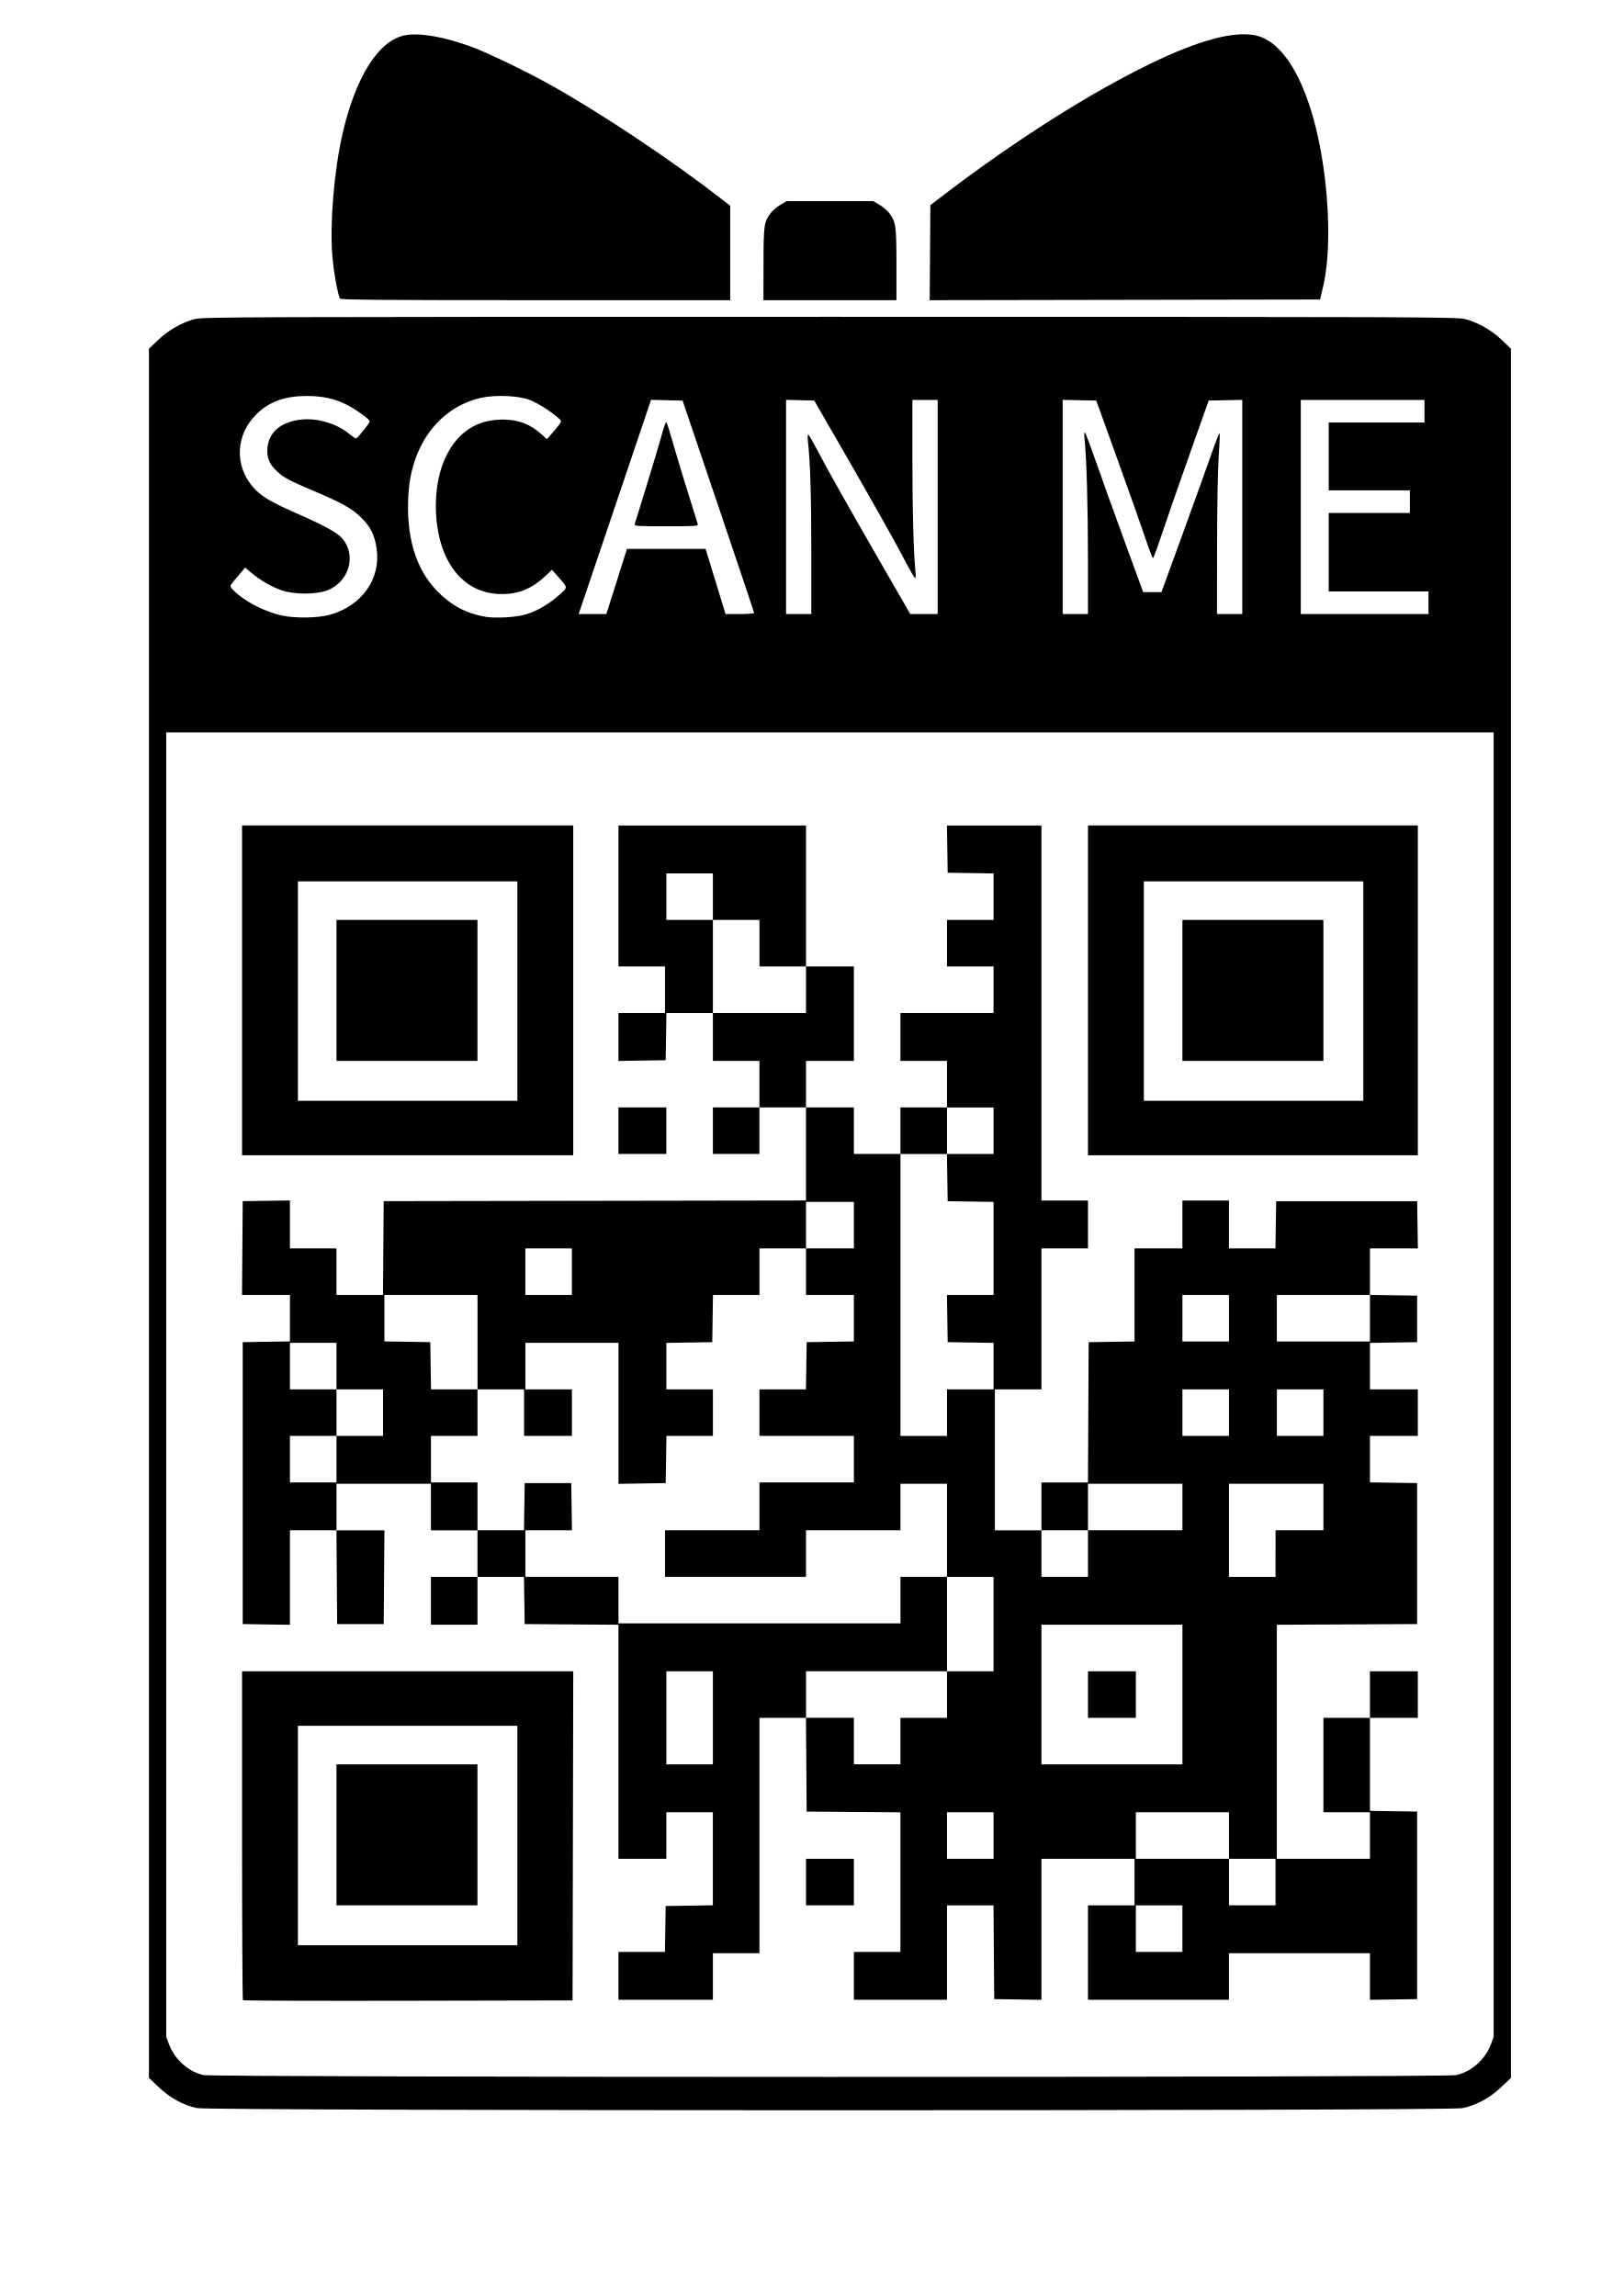
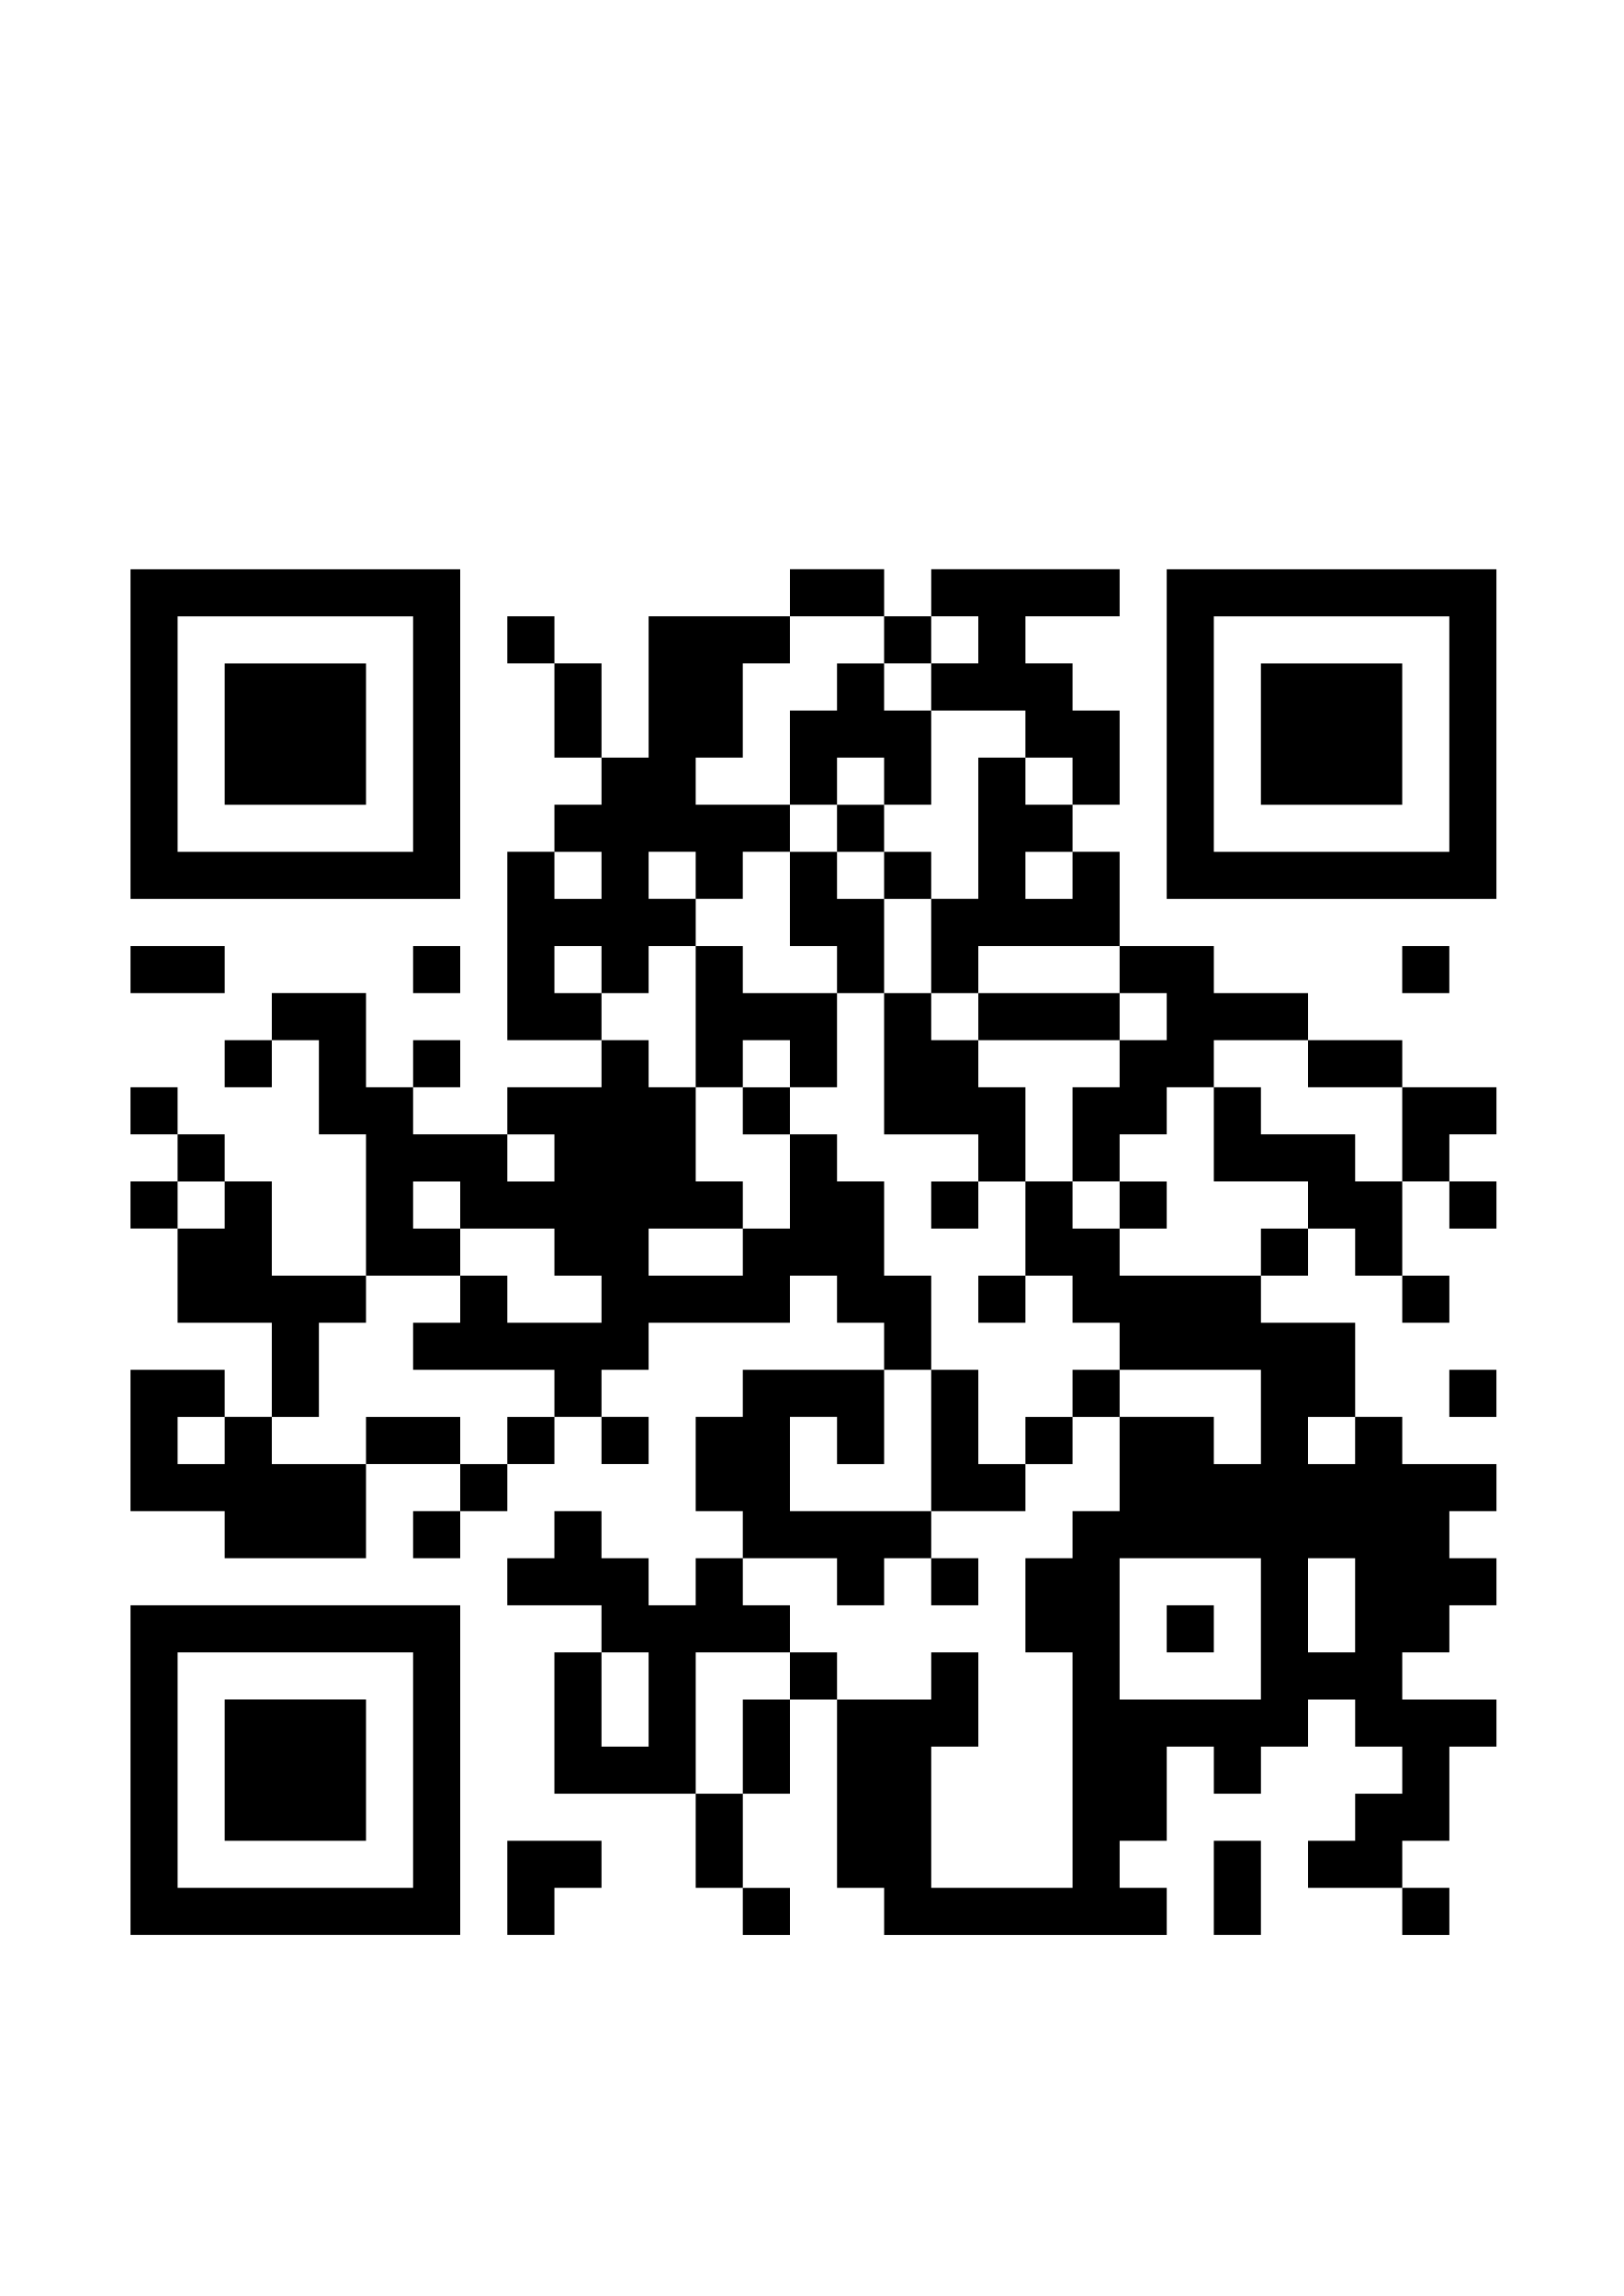
<svg xmlns="http://www.w3.org/2000/svg" width="210mm" height="297mm" viewBox="0 0 210 297" version="1.1" id="svg1" xml:space="preserve">
  <defs id="defs1" />
  <g id="layer1">
-     <path style="fill:#000000;stroke-width:0.65" d="m 25.456,272.69 c -1.75,-0.377 -3.476,-1.323 -4.922,-2.697 l -1.271,-1.207 V 156.95 45.114 l 1.169,-1.123 c 1.301,-1.251 3.026,-2.243 4.701,-2.706 1.04,-0.287 5.287,-0.303 82.207,-0.303 76.92,0 81.167,0.016 82.207,0.303 1.676,0.463 3.4,1.456 4.701,2.706 l 1.169,1.123 V 156.95 268.786 l -1.271,1.207 c -1.473,1.399 -3.183,2.323 -5.008,2.707 -1.772,0.372 -161.955,0.363 -163.683,-0.01 z m 162.84,-4.259 c 1.99,-0.417 3.782,-1.997 4.529,-3.994 l 0.357,-0.953 V 179.112 94.739 H 107.341 21.5 v 84.372 84.372 l 0.357,0.953 c 0.732,1.955 2.538,3.574 4.447,3.985 1.451,0.312 160.503,0.32 161.993,0.008 z M 31.42,258.738 c -0.063,-0.064 -0.115,-9.663 -0.115,-21.332 v -21.217 h 21.418 21.418 l -0.044,21.288 -0.044,21.288 -21.259,0.044 c -11.692,0.024 -21.311,-0.008 -21.374,-0.072 z M 66.914,237.435 V 223.243 H 52.722 38.53 v 14.192 14.192 h 14.192 14.192 z m -23.396,-0.086 v -9.117 h 9.117 9.117 v 9.117 9.117 h -9.117 -9.117 z m 36.469,18.235 v -3.096 h 3.006 3.006 l 0.047,-2.967 0.047,-2.967 3.053,-0.047 3.053,-0.047 v -6.017 -6.017 H 89.192 86.181 v 3.01 3.01 H 83.085 79.988 V 225.309 210.173 l -6.064,-0.045 -6.064,-0.045 -0.047,-3.053 -0.047,-3.053 h -3.006 -3.006 v 3.096 3.096 h -3.01 -3.01 v -3.096 -3.096 h 3.01 3.01 v -3.01 -3.01 h -3.01 -3.01 v -3.01 -3.01 h -6.107 -6.107 v 3.01 3.01 h 3.099 3.099 l -0.045,6.064 -0.045,6.064 H 46.616 43.605 L 43.56,204.019 43.515,197.955 h -3.008 -3.008 v 6.111 6.111 l -3.053,-0.047 -3.053,-0.047 v -18.235 -18.235 l 3.053,-0.047 3.053,-0.047 v -3.006 -3.006 H 34.4 31.301 l 0.045,-6.064 0.045,-6.064 3.053,-0.047 3.053,-0.047 v 3.1 3.1 h 3.01 3.01 v 3.01 3.01 h 3.008 3.008 l 0.045,-6.064 0.045,-6.064 27.309,-0.044 27.309,-0.044 v -6.02 -6.02 h -3.01 -3.01 v 3.01 3.01 h -3.01 -3.01 v -3.01 -3.01 h 3.01 3.01 v -3.01 -3.01 h -3.01 -3.01 v -3.096 -3.096 h -3.006 -3.006 l -0.047,3.053 -0.047,3.053 -3.053,0.047 -3.053,0.047 v -3.1 -3.1 h 3.01 3.01 v -3.011 -3.01 h -3.01 -3.01 v -9.117 -9.117 h 12.128 12.128 v 9.117 9.117 h 3.096 3.096 v 6.107 6.107 h -3.096 -3.096 v 3.01 3.01 h 3.096 3.096 v 3.01 3.01 h 3.01 3.01 v -3.01 -3.01 h 3.01 3.01 v -3.01 -3.01 h -3.01 -3.01 v -3.096 -3.096 h 6.021 6.021 v -3.01 -3.01 h -3.01 -3.01 v -3.01 -3.01 h 3.01 3.01 v -3.006 -3.006 l -2.967,-0.047 -2.967,-0.047 -0.047,-3.053 -0.047,-3.053 h 6.111 6.111 v 24.256 24.256 h 3.01 3.01 v 3.096 3.096 h -3.01 -3.01 v 9.117 9.117 h -3.01 -3.01 v 9.117 9.117 h 3.01 3.01 v -3.096 -3.096 h 3.009 3.009 l 0.045,-9.074 0.044,-9.074 2.967,-0.047 2.967,-0.047 v -6.017 -6.017 h 3.096 3.096 v -3.096 -3.096 h 3.01 3.01 v 3.096 3.096 h 3.006 3.006 l 0.047,-3.053 0.047,-3.053 h 9.117 9.117 l 0.047,3.053 0.047,3.053 h -3.1 -3.1 v 3.006 3.006 l 3.053,0.047 3.053,0.047 v 3.01 3.01 l -3.053,0.047 -3.053,0.047 v 3.006 3.006 h 3.096 3.096 v 3.01 3.01 h -3.096 -3.096 v 3.006 3.006 l 3.053,0.047 3.053,0.047 v 9.117 9.117 l -9.074,0.044 -9.074,0.045 v 15.137 15.137 h 6.021 6.021 v -3.01 -3.01 h -3.01 -3.01 v -6.107 -6.107 h 3.01 3.01 v -3.01 -3.01 h 3.096 3.096 v 3.01 3.01 h -3.096 -3.096 v 6.017 6.017 l 3.053,0.047 3.053,0.047 v 12.128 12.128 l -3.053,0.047 -3.053,0.047 v -3.014 -3.014 h -9.117 -9.117 v 3.01 3.01 h -9.117 -9.117 v -6.107 -6.107 h 3.01 3.01 v -3.01 -3.01 h -6.021 -6.021 v 9.121 9.121 l -3.053,-0.047 -3.053,-0.047 -0.045,-6.064 -0.045,-6.064 h -3.008 -3.008 v 6.107 6.107 h -6.021 -6.021 v -3.096 -3.096 h 3.01 3.01 v -9.029 -9.029 l -6.064,-0.045 -6.064,-0.045 -0.045,-6.064 -0.045,-6.064 h -3.008 -3.008 v 15.224 15.224 h -3.01 -3.01 v 3.01 3.01 h -6.107 -6.107 z m 72.939,-6.107 v -3.01 h -3.01 -3.01 v 3.01 3.01 h 3.01 3.01 z m 12.042,-6.021 v -3.01 h -3.01 -3.01 v -3.01 -3.01 h -6.021 -6.021 v 3.01 3.01 h 6.021 6.021 v 3.01 3.01 h 3.01 3.01 z m -36.469,-6.021 v -3.01 h -3.01 -3.01 v 3.01 3.01 h 3.01 3.01 z M 92.202,222.21 v -6.021 h -3.01 -3.01 v 6.021 6.021 h 3.01 3.01 z m 24.256,3.01 v -3.01 h 3.01 3.01 v -3.01 -3.01 h 3.01 3.01 v -6.107 -6.107 h -3.01 -3.01 v -6.021 -6.021 h -3.01 -3.01 v 3.01 3.01 h -6.107 -6.107 v 3.01 3.01 h -9.117 -9.117 v -3.01 -3.01 h 6.107 6.107 v -3.096 -3.096 h 6.107 6.107 v -3.01 -3.01 h -6.107 -6.107 v -3.01 -3.01 h 3.006 3.006 l 0.047,-3.053 0.047,-3.053 3.053,-0.047 3.053,-0.047 v -3.006 -3.006 h -3.096 -3.096 v -3.01 -3.01 h 3.096 3.096 v -3.01 -3.01 h -3.096 -3.096 v 3.01 3.01 h -3.01 -3.01 v 3.01 3.01 h -3.006 -3.006 l -0.047,3.053 -0.047,3.053 -2.967,0.047 -2.967,0.047 v 3.006 3.006 h 3.01 3.01 v 3.01 3.01 h -3.006 -3.006 l -0.047,3.053 -0.047,3.053 -3.053,0.047 -3.053,0.047 v -9.121 -9.121 h -6.021 -6.021 v 3.01 3.01 h 3.01 3.01 v 3.01 3.01 h -3.096 -3.096 v -3.01 -3.01 h -3.01 -3.01 v -6.107 -6.107 h -6.021 -6.021 v 3.006 3.006 l 2.967,0.047 2.967,0.047 0.047,3.053 0.047,3.053 h 3.006 3.006 v 3.01 3.01 h -3.01 -3.01 v 3.01 3.01 h 3.01 3.01 v 3.096 3.096 h 3.006 3.006 l 0.047,-3.053 0.047,-3.053 h 3.01 3.01 l 0.047,3.053 0.047,3.053 h -3.014 -3.014 v 3.01 3.01 h 6.021 6.021 v 3.01 3.01 h 18.235 18.235 v -3.01 -3.01 h 3.01 3.01 v 6.107 6.107 h -9.117 -9.117 v 3.01 3.01 h 3.096 3.096 v 3.01 3.01 h 3.01 3.01 z m 36.469,-6.021 v -9.031 h -9.117 -9.117 v 9.031 9.031 h 9.117 9.117 z m -12.214,0 v -3.01 h 3.096 3.096 v 3.01 3.01 h -3.096 -3.096 z m 0,-18.235 v -3.01 h 6.107 6.107 v -3.01 -3.01 h -6.107 -6.107 v 3.01 3.01 h -3.01 -3.01 v 3.01 3.01 h 3.01 3.01 z m 24.256,0 v -3.01 h 3.096 3.096 v -3.01 -3.01 h -6.107 -6.107 v 6.021 6.021 h 3.01 3.01 z M 43.519,188.751 v -3.01 h 3.01 3.01 v -3.01 -3.01 h -3.01 -3.01 v -3.01 -3.01 h -3.01 -3.01 v 3.01 3.01 h 3.01 3.01 v 3.01 3.01 h -3.01 -3.01 v 3.01 3.01 h 3.01 3.01 z m 78.96,-6.021 v -3.01 h 3.01 3.01 v -3.006 -3.006 l -2.967,-0.047 -2.967,-0.047 -0.047,-3.053 -0.047,-3.053 h 3.014 3.014 v -6.017 -6.017 l -2.967,-0.047 -2.967,-0.047 -0.047,-3.053 -0.047,-3.053 h 3.014 3.014 v -3.01 -3.01 h -3.01 -3.01 v 3.01 3.01 h -3.01 -3.01 v 18.235 18.235 h 3.01 3.01 z m 36.469,0 v -3.01 h -3.01 -3.01 v 3.01 3.01 h 3.01 3.01 z m 12.214,0 v -3.01 h -3.01 -3.01 v 3.01 3.01 h 3.01 3.01 z M 158.948,170.517 v -3.01 h -3.01 -3.01 v 3.01 3.01 h 3.01 3.01 z m 18.235,0 v -3.01 h -6.021 -6.021 v 3.01 3.01 h 6.021 6.021 z M 73.968,164.496 v -3.01 H 70.957 67.947 v 3.01 3.01 h 3.01 3.01 z m 30.277,-36.469 v -3.01 h -3.01 -3.01 v -3.01 -3.01 H 95.213 92.202 v -3.01 -3.01 h -3.01 -3.01 v 3.01 3.01 h 3.01 3.01 v 6.021 6.021 h 6.021 6.021 z m 0,115.429 v -3.01 h 3.096 3.096 v 3.01 3.01 h -3.096 -3.096 z M 31.305,128.112 V 106.781 h 21.417 21.417 v 21.331 21.331 H 52.722 31.305 Z m 35.609,0.086 V 114.006 H 52.722 38.53 v 14.192 14.192 h 14.192 14.192 z m -23.396,-0.086 v -9.117 h 9.117 9.117 v 9.117 9.117 h -9.117 -9.117 z m 97.195,0 V 106.781 h 21.331 21.331 v 21.331 21.331 h -21.331 -21.331 z m 35.609,0.086 v -14.192 h -14.192 -14.192 v 14.192 14.192 h 14.192 14.192 z m -23.396,-0.086 v -9.117 h 9.117 9.117 v 9.117 9.117 h -9.117 -9.117 z m -72.939,18.149 v -3.01 h 3.096 3.096 v 3.01 3.01 H 83.085 79.988 Z M 42.636,79.532 c 4.165,-1.146 6.653,-4.667 6.07,-8.589 -0.262,-1.763 -0.771,-2.785 -1.989,-3.992 -1.167,-1.157 -2.453,-1.879 -6.123,-3.436 -3.189,-1.353 -3.868,-1.715 -4.757,-2.535 -0.891,-0.821 -1.264,-1.593 -1.264,-2.619 0,-2.192 1.426,-3.629 4.012,-4.042 2.191,-0.35 4.842,0.378 6.587,1.808 0.4,0.328 0.791,0.591 0.87,0.586 0.198,-0.014 1.777,-1.978 1.777,-2.21 0,-0.282 -1.954,-1.666 -3.175,-2.249 -1.513,-0.722 -3.008,-1.031 -4.997,-1.031 -2.735,-6.44e-4 -4.735,0.706 -6.367,2.248 -2.813,2.66 -3.032,6.728 -0.516,9.585 0.952,1.081 2.247,1.874 5.114,3.13 3.928,1.721 5.744,2.703 6.387,3.453 1.876,2.192 0.904,5.604 -1.915,6.719 -1.421,0.562 -4.287,0.566 -5.906,0.009 -1.316,-0.453 -2.753,-1.281 -3.923,-2.26 l -0.818,-0.685 -0.759,0.896 c -1.349,1.593 -1.29,1.453 -0.826,1.952 1.318,1.418 4.007,2.838 6.347,3.353 1.702,0.374 4.636,0.331 6.17,-0.092 z m 25.482,-0.083 c 1.414,-0.448 2.935,-1.348 4.221,-2.498 1.137,-1.017 1.151,-0.867 -0.222,-2.42 l -0.731,-0.827 -0.903,0.853 c -1.656,1.564 -3.418,2.293 -5.547,2.293 -3.729,0 -6.531,-2.26 -7.83,-6.315 -0.981,-3.064 -0.98,-7.121 0.002,-10.054 1.363,-4.068 4.1,-6.216 7.914,-6.211 2.076,0.003 3.586,0.594 5.133,2.012 l 0.574,0.526 0.686,-0.774 c 0.377,-0.426 0.811,-0.957 0.964,-1.182 0.269,-0.393 0.258,-0.425 -0.314,-0.904 -1.063,-0.891 -2.461,-1.765 -3.515,-2.196 -1.391,-0.57 -4.438,-0.712 -6.308,-0.295 -5.336,1.19 -8.983,5.973 -9.411,12.339 -0.37,5.503 0.897,9.799 3.744,12.7 1.787,1.821 3.684,2.834 6.138,3.278 1.349,0.244 4.136,0.076 5.406,-0.326 z m 11.271,-3.073 c 0.532,-1.679 1.132,-3.576 1.333,-4.215 l 0.366,-1.161 5.084,7.1e-5 5.084,5.4e-5 1.29,4.213 1.29,4.213 1.849,0.002 c 1.017,9e-4 1.849,-0.061 1.849,-0.138 0,-0.077 -2.082,-6.289 -4.626,-13.805 l -4.626,-13.665 -2.042,-0.048 -2.042,-0.048 -0.969,2.886 c -0.533,1.588 -2.639,7.821 -4.679,13.853 l -3.71,10.967 h 1.79 1.79 z m 2.708,-8.601 c 0.047,-0.166 0.745,-2.43 1.552,-5.032 0.807,-2.602 1.68,-5.528 1.94,-6.502 0.26,-0.974 0.53,-1.71 0.599,-1.634 0.07,0.075 0.48,1.375 0.911,2.889 0.639,2.241 1.466,4.951 3.139,10.279 0.088,0.281 -0.182,0.301 -4.066,0.301 -3.88,0 -4.155,-0.02 -4.075,-0.301 z m 22.832,3.527 c -0.003,-7.29 -0.132,-11.518 -0.436,-14.192 -0.056,-0.497 -0.039,-0.901 0.039,-0.899 0.078,0.002 0.75,1.183 1.495,2.623 0.744,1.441 3.682,6.664 6.527,11.608 l 5.173,8.988 h 1.773 1.773 V 65.581 51.733 h -1.634 -1.634 v 7.821 c 0,6.724 0.155,12.187 0.414,14.585 0.038,0.355 0.006,0.645 -0.071,0.645 -0.077,0 -0.835,-1.335 -1.684,-2.967 -0.849,-1.632 -3.75,-6.799 -6.446,-11.483 l -4.903,-8.515 -1.826,-0.049 -1.826,-0.049 v 13.854 13.854 h 1.634 1.634 z m 35.781,0.86 c -0.003,-6.728 -0.179,-12.864 -0.44,-15.353 -0.069,-0.66 -0.049,-0.97 0.057,-0.86 0.091,0.095 0.759,1.875 1.485,3.957 0.726,2.082 2.382,6.688 3.68,10.236 l 2.36,6.451 h 1.182 1.182 l 2.695,-7.397 c 1.482,-4.068 3.146,-8.694 3.697,-10.279 0.551,-1.585 1.053,-2.881 1.115,-2.881 0.062,0 0.019,1.258 -0.095,2.795 -0.121,1.63 -0.212,6.508 -0.218,11.698 l -0.011,8.902 h 1.634 1.634 V 65.576 51.723 l -2.173,0.048 -2.173,0.048 -2.471,6.967 c -1.359,3.832 -2.954,8.419 -3.544,10.193 -0.59,1.774 -1.126,3.225 -1.191,3.225 -0.065,0 -0.513,-1.181 -0.996,-2.623 -0.483,-1.443 -2.106,-6.03 -3.606,-10.193 l -2.729,-7.569 -2.171,-0.048 -2.171,-0.048 v 13.853 13.853 h 1.634 1.634 z m 44.042,5.806 v -1.462 h -6.451 -6.451 v -5.075 -5.075 h 5.247 5.247 v -1.462 -1.462 h -5.247 -5.247 v -4.387 -4.387 h 6.193 6.193 v -1.462 -1.462 h -7.999 -7.999 v 13.848 13.848 h 8.257 8.257 z M 43.947,38.616 c -0.364,-1.008 -0.806,-3.57 -0.97,-5.619 -0.334,-4.163 0.241,-10.972 1.328,-15.708 1.675,-7.301 4.621,-11.991 7.984,-12.707 1.879,-0.4 5.108,0.152 8.755,1.497 2.081,0.768 7.253,3.272 10.326,5 6.597,3.71 15.668,9.774 22.021,14.721 l 1.049,0.817 v 6.107 6.107 h -25.207 c -20.01,0 -25.223,-0.044 -25.285,-0.215 z M 98.747,34.143 c 0.008,-5.04 0.066,-5.451 0.924,-6.577 0.251,-0.329 0.821,-0.813 1.267,-1.075 l 0.811,-0.477 h 5.591 5.591 l 0.811,0.477 c 0.446,0.262 1.006,0.732 1.244,1.044 0.88,1.154 0.955,1.678 0.955,6.672 v 4.623 h -8.601 -8.601 z m 21.537,-1.461 0.045,-6.15 1.978,-1.506 c 9.17,-6.981 18.621,-12.97 26.511,-16.801 6.232,-3.026 10.766,-4.243 13.576,-3.645 4.031,0.859 7.346,7.271 8.754,16.934 0.862,5.914 0.849,11.913 -0.033,15.596 l -0.392,1.634 -25.242,0.044 -25.242,0.044 z" id="path1" />
+     <path style="fill:#000000;stroke-width:0.743" d="m 16.879,228.977 v -21.321 h 21.321 21.321 v 21.321 21.321 H 38.2 16.879 Z m 36.55,0 V 213.748 H 38.2 22.971 v 15.229 15.229 H 38.2 53.429 Z m -24.367,0 v -9.138 h 9.138 9.138 v 9.138 9.138 h -9.138 -9.138 z m 36.55,15.229 v -6.092 h 6.092 6.092 v 3.046 3.046 h -3.046 -3.046 v 3.046 3.046 H 68.658 65.613 Z m 30.458,3.046 v -3.046 h -3.046 -3.046 v -6.092 -6.092 h -9.138 -9.138 v -9.138 -9.138 h 3.046 3.046 v -3.046 -3.046 h -6.092 -6.092 v -3.046 -3.046 h 3.046 3.046 v -3.046 -3.046 h 3.046 3.046 v 3.046 3.046 h 3.046 3.046 v 3.046 3.046 h 3.046 3.046 v -3.046 -3.046 h 3.046 3.046 v -3.046 -3.046 h -3.046 -3.046 v -6.092 -6.092 h 3.046 3.046 v -3.046 -3.046 h 9.138 9.138 v -3.046 -3.046 h -3.046 -3.046 v -3.046 -3.046 h -3.046 -3.046 v 3.046 3.046 H 93.025 83.888 v 3.046 3.046 h -3.046 -3.046 v 3.046 3.046 h 3.046 3.046 v 3.046 3.046 h -3.046 -3.046 v -3.046 -3.046 h -3.046 -3.046 v 3.046 3.046 H 68.658 65.613 v 3.046 3.046 h -3.046 -3.046 v 3.046 3.046 H 56.475 53.429 v -3.046 -3.046 h 3.046 3.046 v -3.046 -3.046 H 53.429 47.337 v 6.092 6.092 h -9.138 -9.138 v -3.046 -3.046 h -6.092 -6.092 v -9.138 -9.138 h 6.092 6.092 v 3.046 3.046 h 3.046 3.046 v -6.092 -6.092 h -6.092 -6.092 v -6.092 -6.092 h -3.046 -3.046 v -3.046 -3.046 h 3.046 3.046 v -3.046 -3.046 h -3.046 -3.046 v -3.046 -3.046 h 3.046 3.046 v 3.046 3.046 h 3.046 3.046 v 3.046 3.046 h 3.046 3.046 v 6.092 6.092 h 6.092 6.092 v -9.138 -9.138 h -3.046 -3.046 v -6.092 -6.092 H 38.2 35.154 v 3.046 3.046 h -3.046 -3.046 v -3.046 -3.046 h 3.046 3.046 v -3.046 -3.046 h 6.092 6.092 v 6.092 6.092 h 3.046 3.046 v -3.046 -3.046 h 3.046 3.046 v 3.046 3.046 H 56.475 53.429 v 3.046 3.046 h 6.092 6.092 v -3.046 -3.046 h 6.092 6.092 v -3.046 -3.046 h -6.092 -6.092 v -12.183 -12.183 h 3.046 3.046 v -3.046 -3.046 h 3.046 3.046 v -3.046 -3.046 h -3.046 -3.046 v -6.092 -6.092 H 68.658 65.613 v -3.046 -3.046 h 3.046 3.046 v 3.046 3.046 h 3.046 3.046 v 6.092 6.092 h 3.046 3.046 v -9.138 -9.138 h 9.138 9.138 v -3.046 -3.046 h 6.092 6.092 v 3.046 3.046 h 3.046 3.046 v -3.046 -3.046 h 12.183 12.183 v 3.046 3.046 h -6.092 -6.092 v 3.046 3.046 h 3.046 3.046 v 3.046 3.046 h 3.046 3.046 v 6.092 6.092 h -3.046 -3.046 v 3.046 3.046 h 3.046 3.046 v 6.092 6.092 h 6.092 6.092 v 3.046 3.046 h 6.092 6.092 v 3.046 3.046 h 6.092 6.092 v 3.046 3.046 h 6.092 6.092 v 3.046 3.046 h -3.046 -3.046 v 3.046 3.046 h 3.046 3.046 v 3.046 3.046 h -3.046 -3.046 v -3.046 -3.046 h -3.046 -3.046 v 6.092 6.092 h 3.046 3.046 v 3.046 3.046 h -3.046 -3.046 v -3.046 -3.046 h -3.046 -3.046 v -3.046 -3.046 h -3.046 -3.046 v 3.046 3.046 h -3.046 -3.046 v 3.046 3.046 h 6.092 6.092 v 6.092 6.092 h 3.046 3.046 v 3.046 3.046 h 6.092 6.092 v 3.046 3.046 h -3.046 -3.046 v 3.046 3.046 h 3.046 3.046 v 3.046 3.046 h -3.046 -3.046 v 3.046 3.046 h -3.046 -3.046 v 3.046 3.046 h 6.092 6.092 v 3.046 3.046 h -3.046 -3.046 v 6.092 6.092 h -3.046 -3.046 v 3.046 3.046 h 3.046 3.046 v 3.046 3.046 h -3.046 -3.046 v -3.046 -3.046 h -6.092 -6.092 v -3.046 -3.046 h 3.046 3.046 v -3.046 -3.046 h 3.046 3.046 v -3.046 -3.046 h -3.046 -3.046 v -3.046 -3.046 h -3.046 -3.046 v 3.046 3.046 h -3.046 -3.046 v 3.046 3.046 h -3.046 -3.046 v -3.046 -3.046 h -3.046 -3.046 v 6.092 6.092 h -3.046 -3.046 v 3.046 3.046 h 3.046 3.046 v 3.046 3.046 h -18.275 -18.275 v -3.046 -3.046 h -3.046 -3.046 v -12.183 -12.183 h -3.046 -3.046 v 6.092 6.092 h -3.046 -3.046 v 6.092 6.092 h 3.046 3.046 v 3.046 3.046 H 99.117 96.071 Z M 138.713,228.977 v -15.229 h -3.046 -3.046 v -6.092 -6.092 h 3.046 3.046 v -3.046 -3.046 h 3.046 3.046 v -6.092 -6.092 h 6.092 6.092 v 3.046 3.046 h 3.046 3.046 v -6.092 -6.092 h -9.138 -9.138 v -3.046 -3.046 h -3.046 -3.046 v -3.046 -3.046 h -3.046 -3.046 v -6.092 -6.092 h 3.046 3.046 v 3.046 3.046 h 3.046 3.046 v 3.046 3.046 h 9.138 9.138 v -3.046 -3.046 h 3.046 3.046 v -3.046 -3.046 h -6.092 -6.092 v -6.092 -6.092 h 3.046 3.046 v 3.046 3.046 h 6.092 6.092 v 3.046 3.046 h 3.046 3.046 v -6.092 -6.092 h -6.092 -6.092 v -3.046 -3.046 h -6.092 -6.092 v 3.046 3.046 h -3.046 -3.046 v 3.046 3.046 h -3.046 -3.046 v 3.046 3.046 h -3.046 -3.046 v -6.092 -6.092 h 3.046 3.046 v -3.046 -3.046 h 3.046 3.046 v -3.046 -3.046 h -3.046 -3.046 v -3.046 -3.046 h -9.138 -9.138 v 3.046 3.046 h -3.046 -3.046 v -6.092 -6.092 h 3.046 3.046 v -9.138 -9.138 h 3.046 3.046 v 3.046 3.046 h 3.046 3.046 v -3.046 -3.046 h -3.046 -3.046 v -3.046 -3.046 h -6.092 -6.092 v -3.046 -3.046 h 3.046 3.046 v -3.046 -3.046 h -3.046 -3.046 v 3.046 3.046 h -3.046 -3.046 v -3.046 -3.046 h -6.092 -6.092 v 3.046 3.046 h -3.046 -3.046 v 6.092 6.092 h -3.046 -3.046 v 3.046 3.046 h 6.092 6.092 v 3.046 3.046 h -3.046 -3.046 v 3.046 3.046 h -3.046 -3.046 v -3.046 -3.046 H 86.933 83.888 v 3.046 3.046 h 3.046 3.046 v 3.046 3.046 H 86.933 83.888 v 3.046 3.046 h -3.046 -3.046 v -3.046 -3.046 h -3.046 -3.046 v 3.046 3.046 h 3.046 3.046 v 3.046 3.046 h 3.046 3.046 v 3.046 3.046 h 3.046 3.046 v 6.092 6.092 h 3.046 3.046 v 3.046 3.046 H 89.979 83.888 v 3.046 3.046 h 6.092 6.092 v -3.046 -3.046 h 3.046 3.046 v -6.092 -6.092 h 3.046 3.046 v 3.046 3.046 h 3.046 3.046 v 6.092 6.092 h 3.046 3.046 v 6.092 6.092 h -3.046 -3.046 v 6.092 6.092 h -3.046 -3.046 v -3.046 -3.046 h -3.046 -3.046 v 6.092 6.092 h 9.138 9.138 v 3.046 3.046 h -3.046 -3.046 v 3.046 3.046 h -3.046 -3.046 v -3.046 -3.046 h -6.092 -6.092 v 3.046 3.046 h 3.046 3.046 v 3.046 3.046 h -6.092 -6.092 v 9.138 9.138 h 3.046 3.046 v -6.092 -6.092 h 3.046 3.046 v -3.046 -3.046 h 3.046 3.046 v 3.046 3.046 h 6.092 6.092 v -3.046 -3.046 h 3.046 3.046 v 6.092 6.092 h -3.046 -3.046 v 9.138 9.138 h 9.138 9.138 z m -18.275,-24.367 v -3.046 h 3.046 3.046 v 3.046 3.046 h -3.046 -3.046 z m 0,-18.275 v -9.138 h 3.046 3.046 v 6.092 6.092 h 3.046 3.046 v -3.046 -3.046 h 3.046 3.046 v -3.046 -3.046 h 3.046 3.046 v 3.046 3.046 h -3.046 -3.046 v 3.046 3.046 h -3.046 -3.046 v 3.046 3.046 h -6.092 -6.092 z m 6.092,-18.275 v -3.046 h 3.046 3.046 v 3.046 3.046 h -3.046 -3.046 z m -6.092,-12.183 v -3.046 h 3.046 3.046 v -3.046 -3.046 h -6.092 -6.092 v -9.138 -9.138 h -3.046 -3.046 v 6.092 6.092 h -3.046 -3.046 v 3.046 3.046 h -3.046 -3.046 v -3.046 -3.046 h -3.046 -3.046 v -9.138 -9.138 h 3.046 3.046 v 3.046 3.046 h 6.092 6.092 v -3.046 -3.046 h -3.046 -3.046 v -6.092 -6.092 h 3.046 3.046 v -3.046 -3.046 h -3.046 -3.046 v -6.092 -6.092 h 3.046 3.046 v -3.046 -3.046 h 3.046 3.046 v 3.046 3.046 h 3.046 3.046 v 6.092 6.092 h -3.046 -3.046 v 3.046 3.046 h 3.046 3.046 v 3.046 3.046 h -3.046 -3.046 v 6.092 6.092 h 3.046 3.046 v 3.046 3.046 h 3.046 3.046 v -3.046 -3.046 h 9.138 9.138 v 3.046 3.046 h -9.138 -9.138 v 3.046 3.046 h 3.046 3.046 v 6.092 6.092 h -3.046 -3.046 v 3.046 3.046 h -3.046 -3.046 z m -18.275,-18.275 v -3.046 h -3.046 -3.046 v 3.046 3.046 h 3.046 3.046 z m 12.183,-24.367 v -3.046 h -3.046 -3.046 v 3.046 3.046 h 3.046 3.046 z m 0,-12.183 v -3.046 h -3.046 -3.046 v 3.046 3.046 h 3.046 3.046 z m 30.458,54.825 v -3.046 h 3.046 3.046 v 3.046 3.046 h -3.046 -3.046 z m -60.917,63.963 v -6.092 h -3.046 -3.046 v 6.092 6.092 h 3.046 3.046 z m 79.192,-9.138 v -9.138 h -9.138 -9.138 v 9.138 9.138 h 9.138 9.138 z m -12.183,0 v -3.046 h 3.046 3.046 v 3.046 3.046 h -3.046 -3.046 z m 24.367,-3.046 v -6.092 h -3.046 -3.046 v 6.092 6.092 h 3.046 3.046 z M 29.062,186.335 v -3.046 h -3.046 -3.046 v 3.046 3.046 h 3.046 3.046 z m 18.275,0 v -3.046 h 6.092 6.092 v 3.046 3.046 h 3.046 3.046 v -3.046 -3.046 h 3.046 3.046 v -3.046 -3.046 H 62.567 53.429 v -3.046 -3.046 h 3.046 3.046 v -3.046 -3.046 h 3.046 3.046 v 3.046 3.046 h 6.092 6.092 v -3.046 -3.046 h -3.046 -3.046 v -3.046 -3.046 h -6.092 -6.092 v -3.046 -3.046 H 56.475 53.429 v 3.046 3.046 h 3.046 3.046 v 3.046 3.046 H 53.429 47.337 v 3.046 3.046 h -3.046 -3.046 v 6.092 6.092 H 38.2 35.154 v 3.046 3.046 h 6.092 6.092 z m 127.925,0 v -3.046 h -3.046 -3.046 v 3.046 3.046 h 3.046 3.046 z M 29.062,155.877 v -3.046 h -3.046 -3.046 v 3.046 3.046 h 3.046 3.046 z m 42.642,-6.092 v -3.046 H 68.658 65.613 v 3.046 3.046 h 3.046 3.046 z m 6.092,-36.55 v -3.046 h -3.046 -3.046 v 3.046 3.046 h 3.046 3.046 z m 60.917,0 v -3.046 h -3.046 -3.046 v 3.046 3.046 h 3.046 3.046 z M 156.988,244.206 v -6.092 h 3.046 3.046 v 6.092 6.092 h -3.046 -3.046 z m 30.458,-63.963 v -3.046 h 3.046 3.046 v 3.046 3.046 h -3.046 -3.046 z M 16.879,125.418 v -3.046 h 6.092 6.092 v 3.046 3.046 h -6.092 -6.092 z m 36.55,0 v -3.046 h 3.046 3.046 v 3.046 3.046 H 56.475 53.429 Z m 127.925,0 v -3.046 h 3.046 3.046 v 3.046 3.046 h -3.046 -3.046 z M 16.879,94.96 V 73.639 H 38.2 59.521 V 94.96 116.281 H 38.2 16.879 Z m 36.55,0 v -15.229 H 38.2 22.971 v 15.229 15.229 H 38.2 53.429 Z m -24.367,0 v -9.138 h 9.138 9.138 v 9.138 9.138 h -9.138 -9.138 z m 121.834,0 V 73.639 h 21.321 21.321 v 21.321 21.321 h -21.321 -21.321 z m 36.55,0 v -15.229 h -15.229 -15.229 v 15.229 15.229 h 15.229 15.229 z m -24.367,0 v -9.138 h 9.138 9.138 v 9.138 9.138 h -9.138 -9.138 z" id="path1" />
  </g>
</svg>
